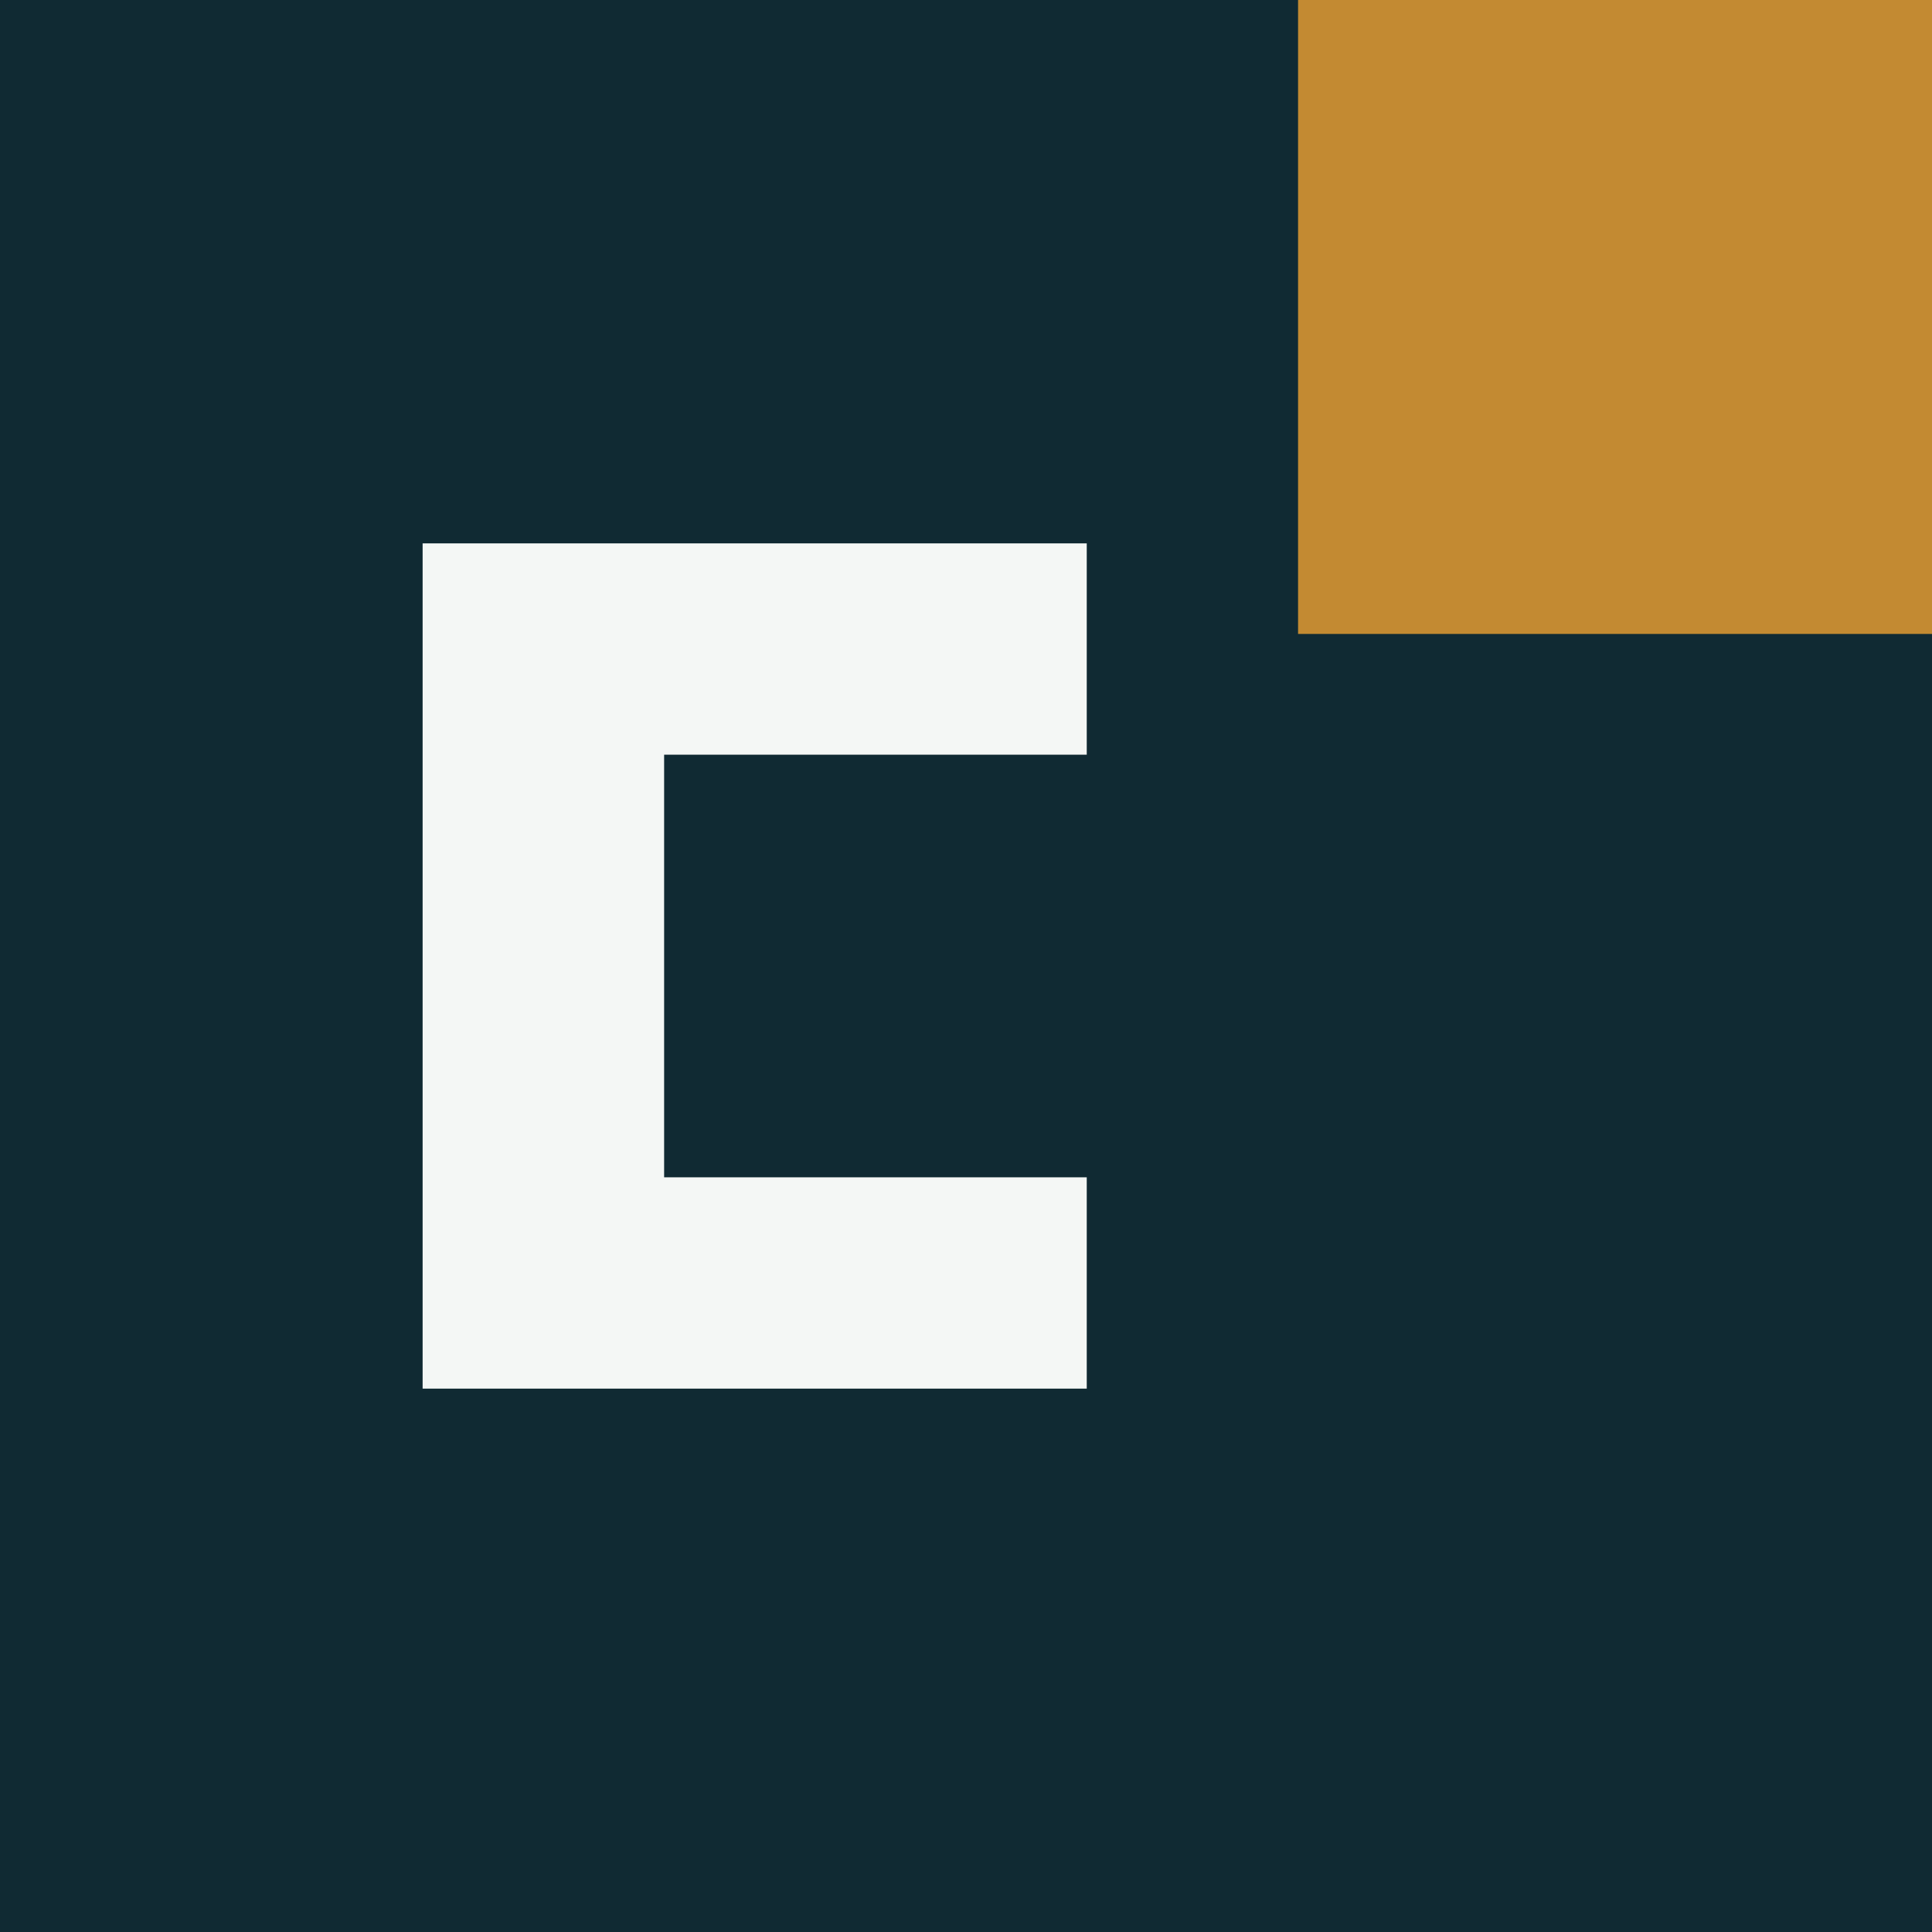
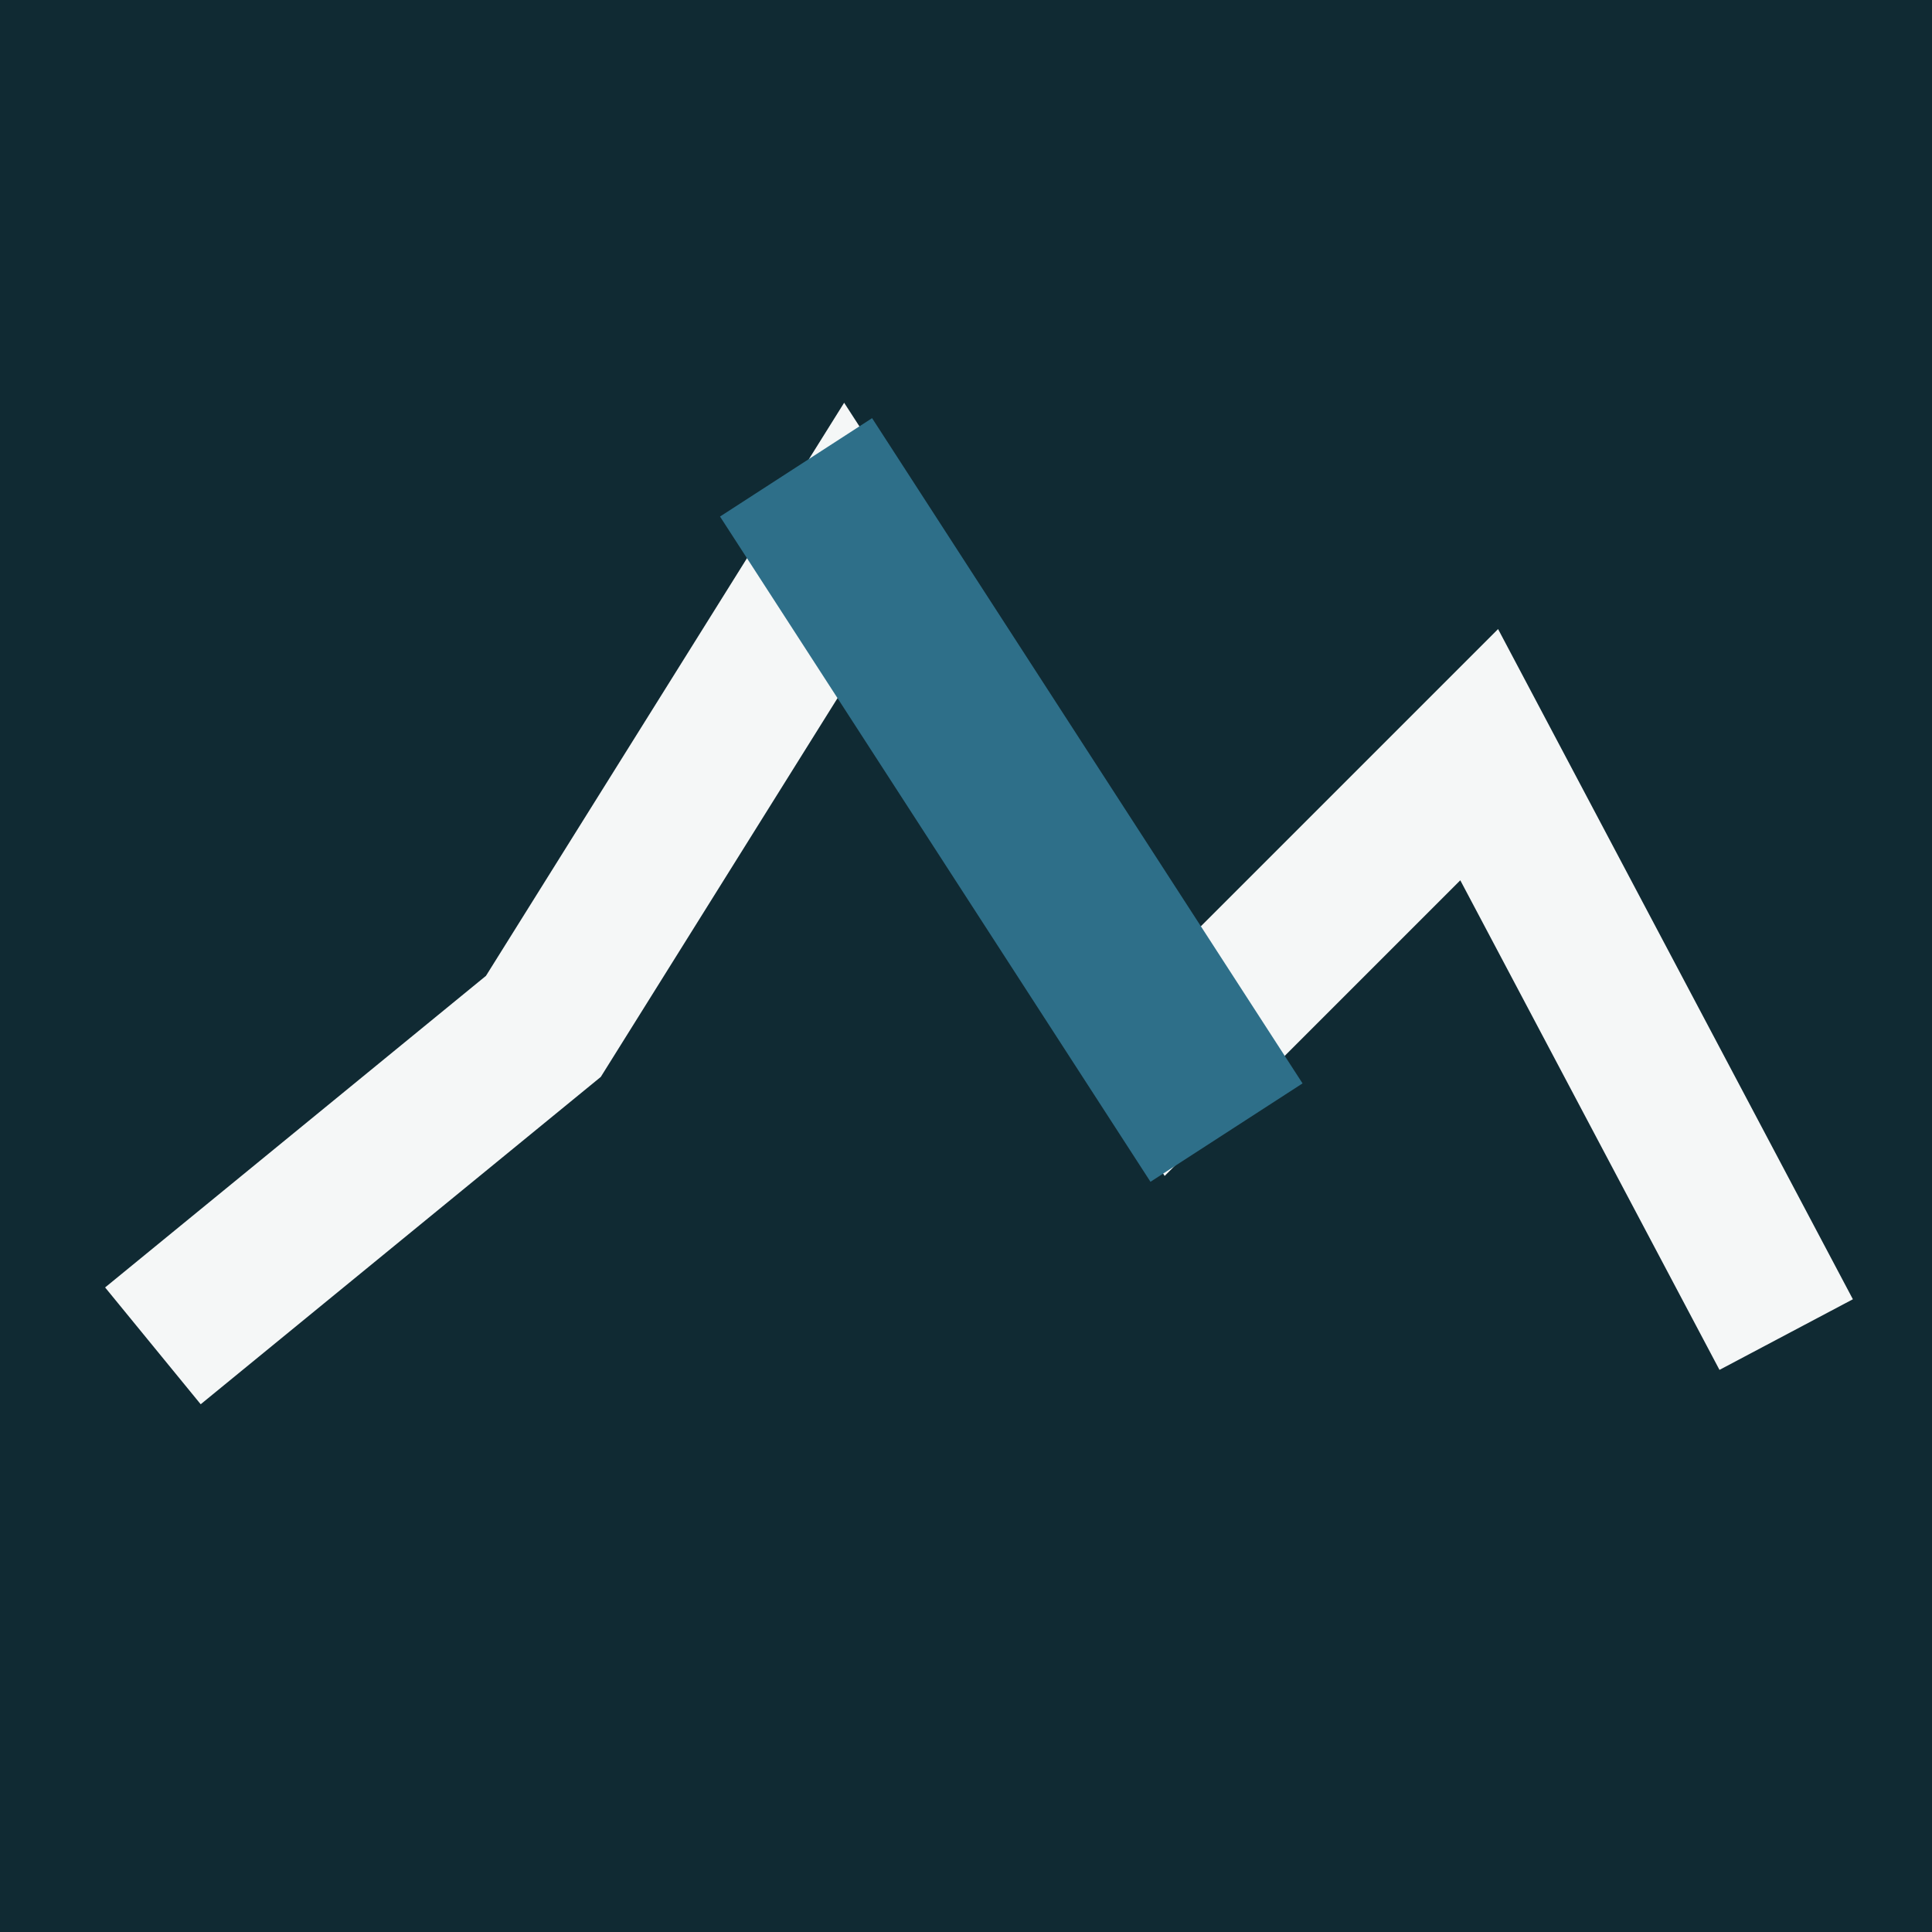
<svg xmlns="http://www.w3.org/2000/svg" viewBox="0 0 64 64">
  <rect width="64" height="64" fill="#102A33" />
-   <rect x="43" width="21" height="21" fill="#C38A32" />
-   <path d="M14 18h22v7H22v14h14v7H14V18Z" fill="#F4F7F5" />
+   <path d="M7 43 18 34 28 18 39 35 49 25 58 42" fill="none" stroke="#F5F7F7" stroke-width="5" stroke-linecap="square" stroke-linejoin="miter" />
+   <path d="M28 18 39 35" fill="none" stroke="#2E6F89" stroke-width="6" stroke-linecap="square" />
</svg>
